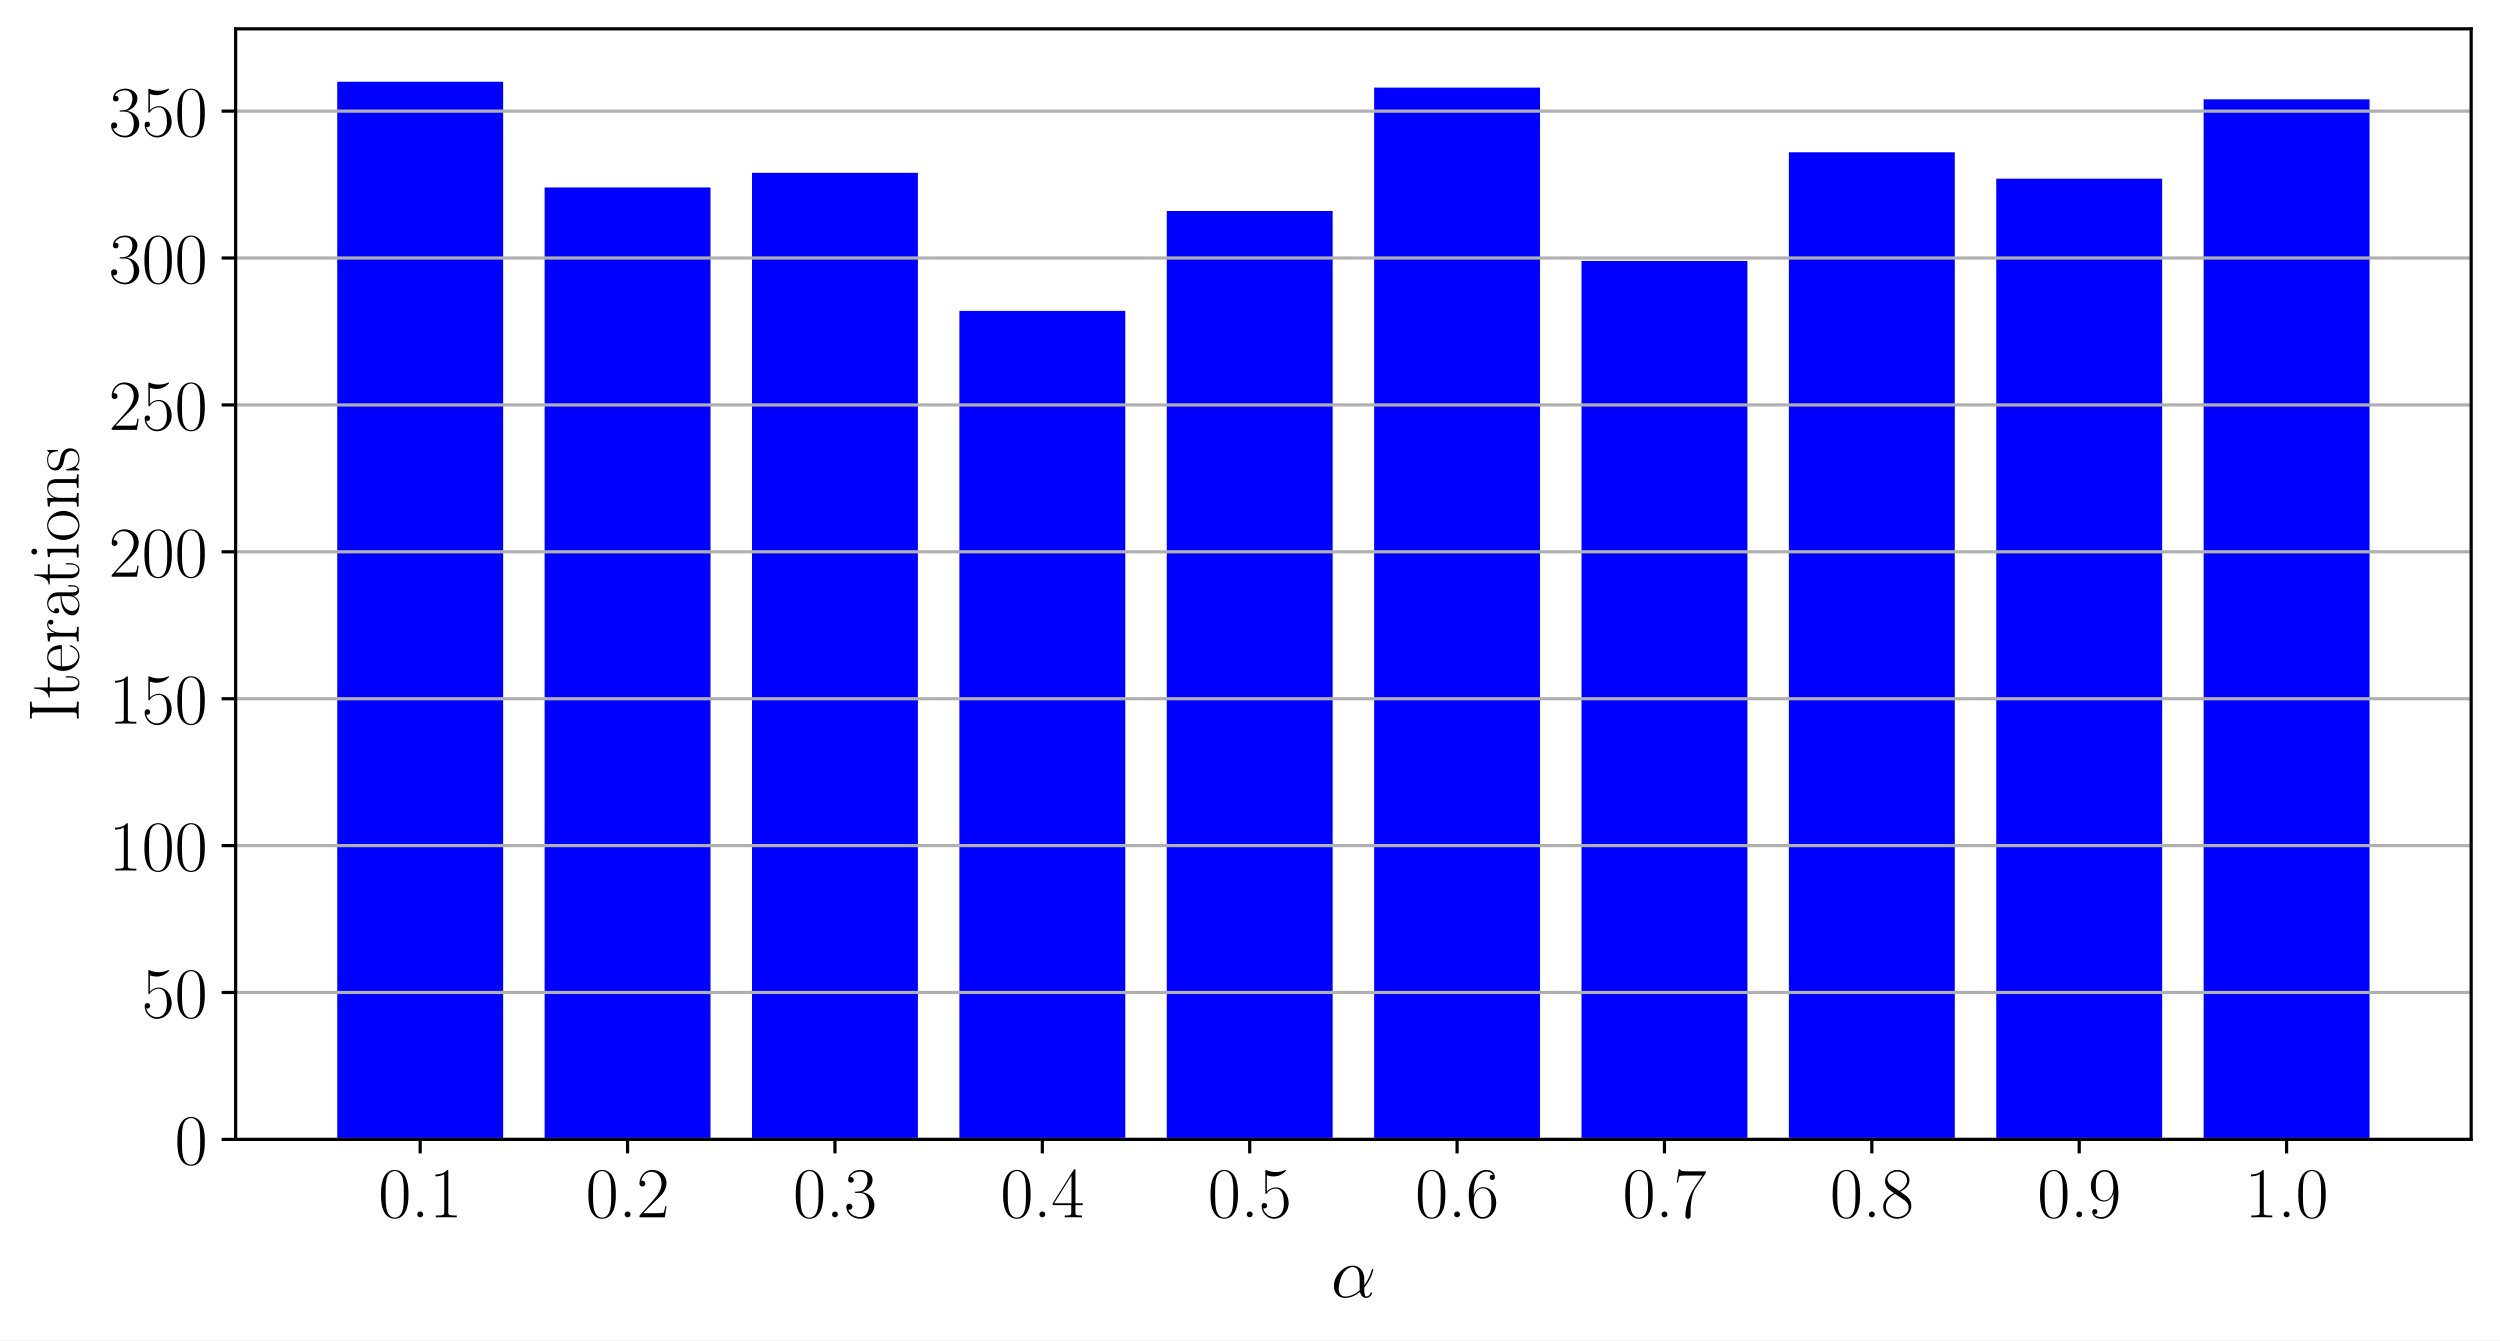
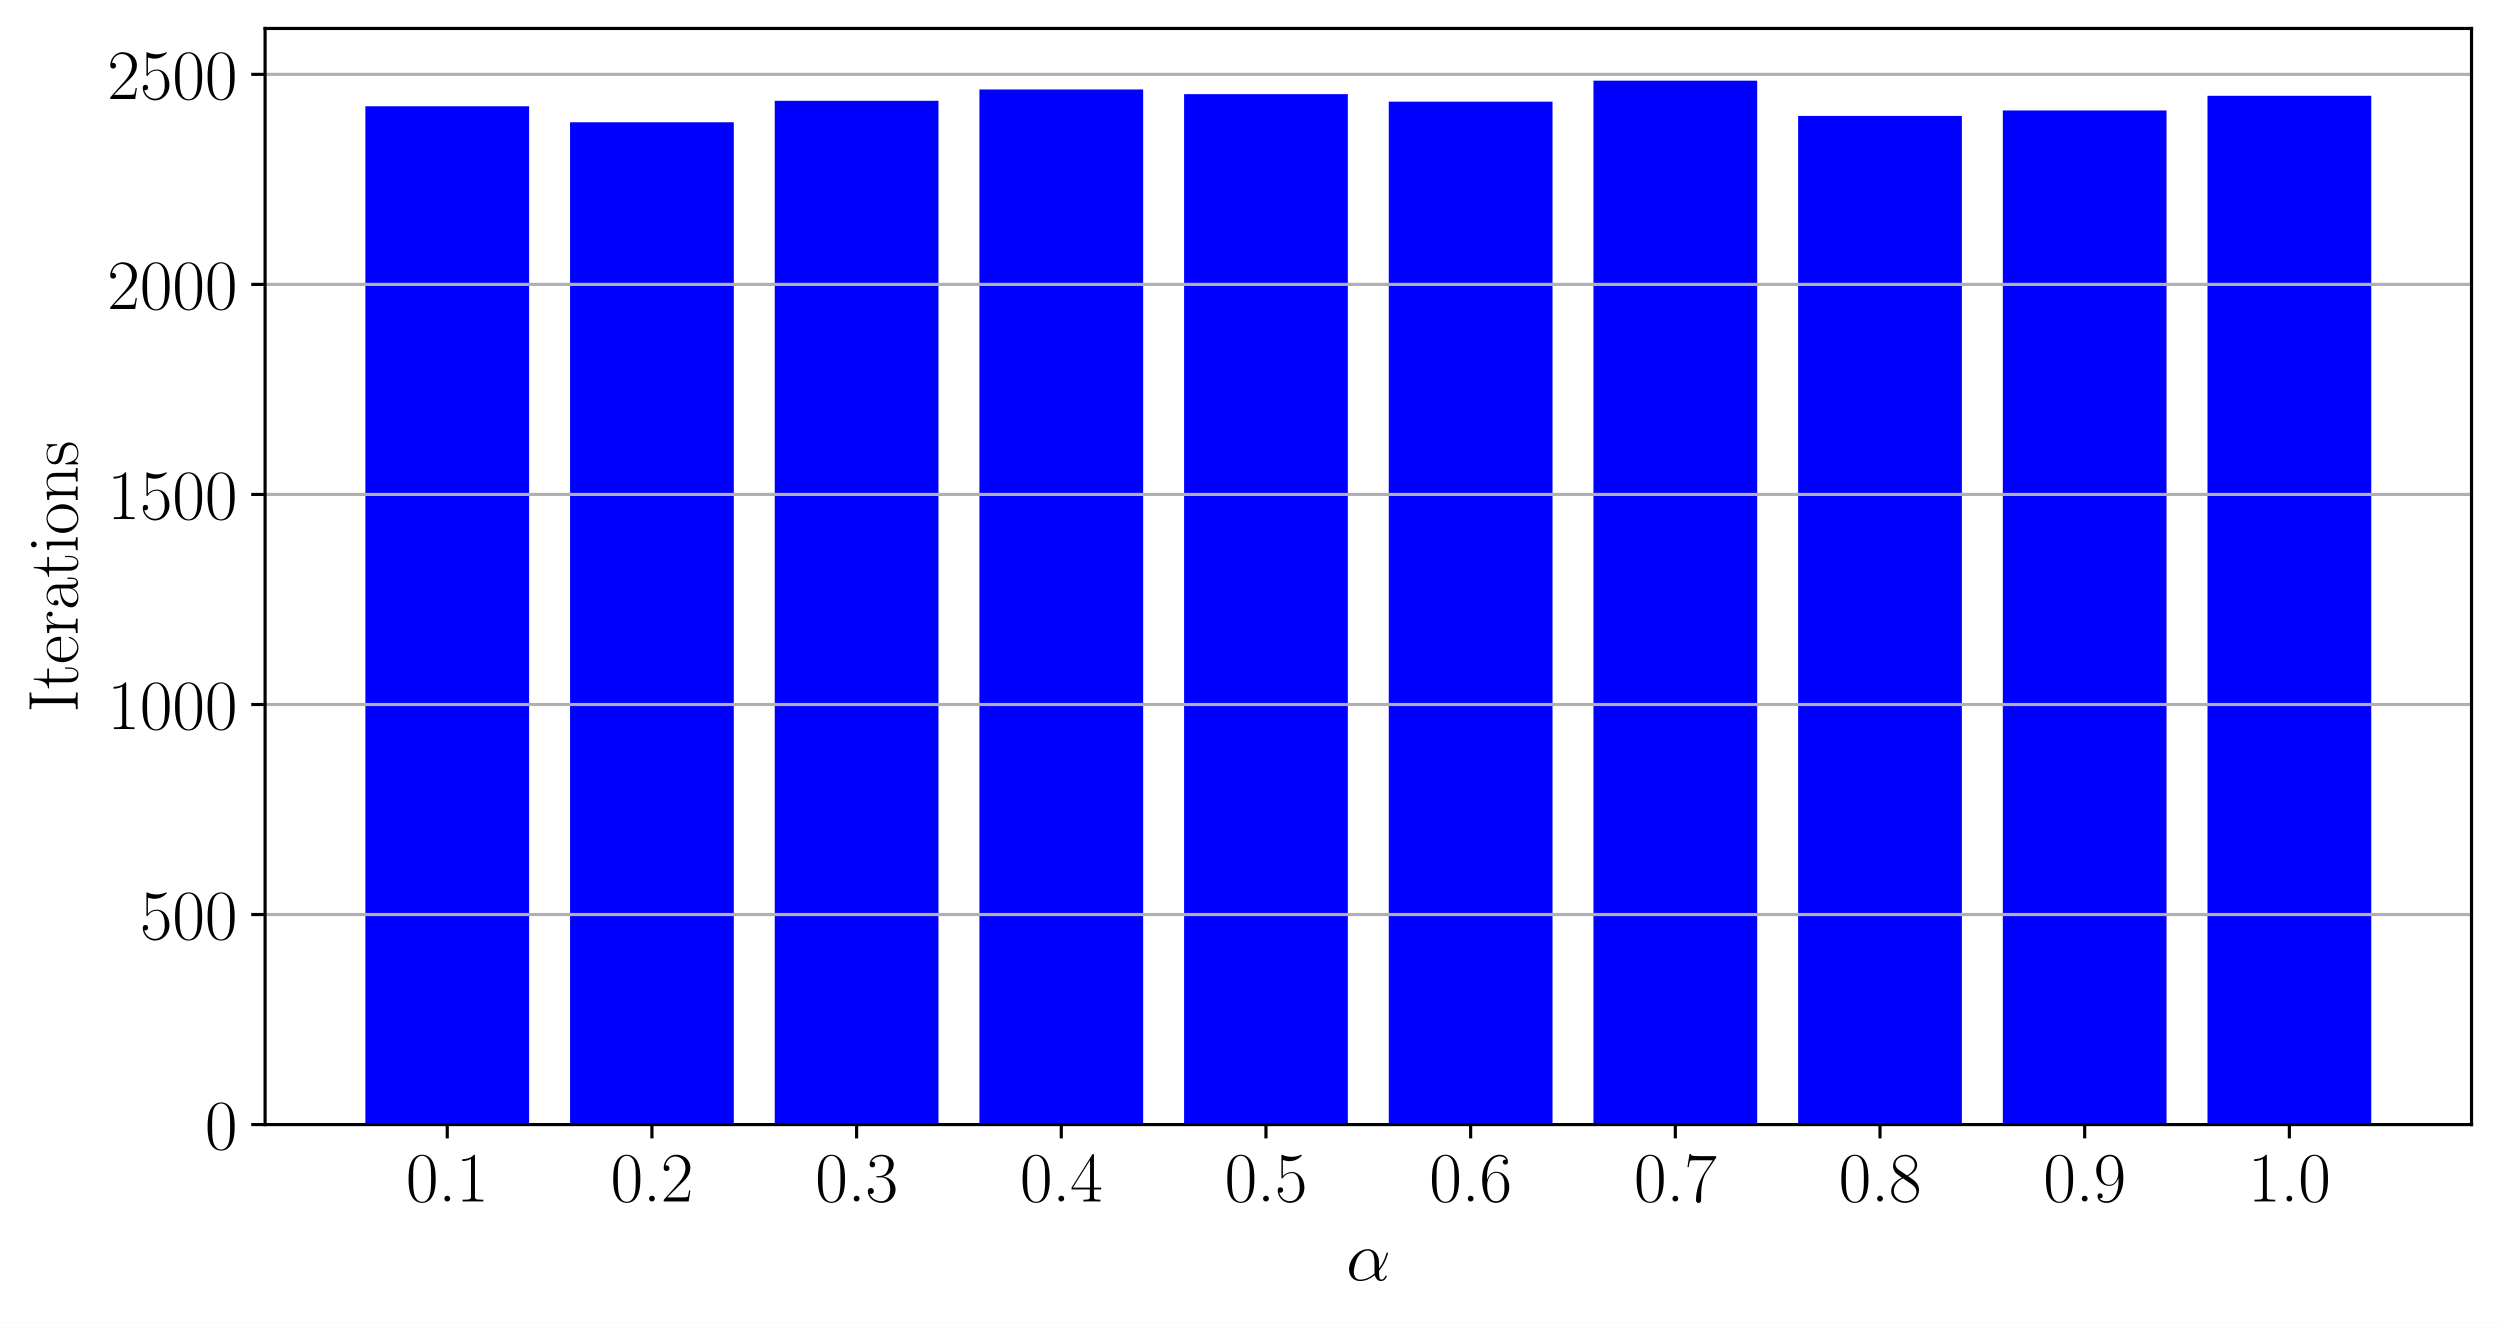
- <svg xmlns="http://www.w3.org/2000/svg" xmlns:xlink="http://www.w3.org/1999/xlink" width="624.014pt" height="334.483pt" viewBox="0 0 624.014 334.483" version="1.1">
+ <svg xmlns="http://www.w3.org/2000/svg" xmlns:xlink="http://www.w3.org/1999/xlink" width="632.239pt" height="334.483pt" viewBox="0 0 632.239 334.483" version="1.1">
  <defs>
    <style type="text/css">*{stroke-linejoin: round; stroke-linecap: butt}</style>
  </defs>
  <g id="figure_1">
    <g id="patch_1">
-       <path d="M 0 334.483  L 624.014 334.483  L 624.014 0  L 0 0  z " style="fill: #ffffff" />
+       <path d="M 0 334.483  L 632.239 334.483  L 632.239 0  L 0 0  z " style="fill: #ffffff" />
    </g>
    <g id="axes_1">
      <g id="patch_2">
-         <path d="M 58.814 284.4  L 616.814 284.4  L 616.814 7.2  L 58.814 7.2  z " style="fill: #ffffff" />
+         <path d="M 67.039 284.4  L 625.039 284.4  L 625.039 7.2  L 67.039 7.2  z " style="fill: #ffffff" />
      </g>
      <g id="patch_3">
-         <path d="M 84.178 284.4  L 125.588 284.4  L 125.588 20.4  L 84.178 20.4  z " clip-path="url(#pf723580ec2)" style="fill: #0000ff" />
+         <path d="M 92.402 284.4  L 133.812 284.4  L 133.812 26.88  L 92.402 26.88  z " clip-path="url(#p4def205691)" style="fill: #0000ff" />
      </g>
      <g id="patch_4">
-         <path d="M 135.94 284.4  L 177.35 284.4  L 177.35 46.8  L 135.94 46.8  z " clip-path="url(#pf723580ec2)" style="fill: #0000ff" />
+         <path d="M 144.165 284.4  L 185.575 284.4  L 185.575 30.918  L 144.165 30.918  z " clip-path="url(#p4def205691)" style="fill: #0000ff" />
      </g>
      <g id="patch_5">
-         <path d="M 187.703 284.4  L 229.113 284.4  L 229.113 43.133  L 187.703 43.133  z " clip-path="url(#pf723580ec2)" style="fill: #0000ff" />
+         <path d="M 195.927 284.4  L 237.337 284.4  L 237.337 25.499  L 195.927 25.499  z " clip-path="url(#p4def205691)" style="fill: #0000ff" />
      </g>
      <g id="patch_6">
-         <path d="M 239.465 284.4  L 280.875 284.4  L 280.875 77.6  L 239.465 77.6  z " clip-path="url(#pf723580ec2)" style="fill: #0000ff" />
+         <path d="M 247.69 284.4  L 289.1 284.4  L 289.1 22.631  L 247.69 22.631  z " clip-path="url(#p4def205691)" style="fill: #0000ff" />
      </g>
      <g id="patch_7">
-         <path d="M 291.228 284.4  L 332.638 284.4  L 332.638 52.667  L 291.228 52.667  z " clip-path="url(#pf723580ec2)" style="fill: #0000ff" />
+         <path d="M 299.452 284.4  L 340.862 284.4  L 340.862 23.8  L 299.452 23.8  z " clip-path="url(#p4def205691)" style="fill: #0000ff" />
      </g>
      <g id="patch_8">
-         <path d="M 342.99 284.4  L 384.4 284.4  L 384.4 21.867  L 342.99 21.867  z " clip-path="url(#pf723580ec2)" style="fill: #0000ff" />
+         <path d="M 351.215 284.4  L 392.625 284.4  L 392.625 25.712  L 351.215 25.712  z " clip-path="url(#p4def205691)" style="fill: #0000ff" />
      </g>
      <g id="patch_9">
-         <path d="M 394.753 284.4  L 436.163 284.4  L 436.163 65.133  L 394.753 65.133  z " clip-path="url(#pf723580ec2)" style="fill: #0000ff" />
+         <path d="M 402.977 284.4  L 444.387 284.4  L 444.387 20.4  L 402.977 20.4  z " clip-path="url(#p4def205691)" style="fill: #0000ff" />
      </g>
      <g id="patch_10">
-         <path d="M 446.516 284.4  L 487.926 284.4  L 487.926 38  L 446.516 38  z " clip-path="url(#pf723580ec2)" style="fill: #0000ff" />
+         <path d="M 454.74 284.4  L 496.15 284.4  L 496.15 29.324  L 454.74 29.324  z " clip-path="url(#p4def205691)" style="fill: #0000ff" />
      </g>
      <g id="patch_11">
-         <path d="M 498.278 284.4  L 539.688 284.4  L 539.688 44.6  L 498.278 44.6  z " clip-path="url(#pf723580ec2)" style="fill: #0000ff" />
+         <path d="M 506.502 284.4  L 547.912 284.4  L 547.912 27.943  L 506.502 27.943  z " clip-path="url(#p4def205691)" style="fill: #0000ff" />
      </g>
      <g id="patch_12">
-         <path d="M 550.041 284.4  L 591.451 284.4  L 591.451 24.8  L 550.041 24.8  z " clip-path="url(#pf723580ec2)" style="fill: #0000ff" />
+         <path d="M 558.265 284.4  L 599.675 284.4  L 599.675 24.225  L 558.265 24.225  z " clip-path="url(#p4def205691)" style="fill: #0000ff" />
      </g>
      <g id="matplotlib.axis_1">
        <g id="xtick_1">
          <g id="line2d_1">
            <defs>
-               <path id="m584e660a16" d="M 0 0  L 0 3.5  " style="stroke: #000000; stroke-width: 0.8" />
+               <path id="m5a200d7988" d="M 0 0  L 0 3.5  " style="stroke: #000000; stroke-width: 0.8" />
            </defs>
            <g>
-               <use xlink:href="#m584e660a16" x="104.883" y="284.4" style="stroke: #000000; stroke-width: 0.8" />
+               <use xlink:href="#m5a200d7988" x="113.107" y="284.4" style="stroke: #000000; stroke-width: 0.8" />
            </g>
          </g>
          <g id="text_1">
-             <g transform="translate(94.42019 303.8533)scale(0.18 -0.18)">
+             <g transform="translate(102.6445 303.8533)scale(0.18 -0.18)">
              <defs>
                <path id="CMR17-30" d="M 2688 2038  C 2688 2430 2682 3099 2413 3613  C 2176 4063 1798 4224 1466 4224  C 1158 4224 768 4082 525 3620  C 269 3137 243 2539 243 2038  C 243 1671 250 1112 448 623  C 723 -39 1216 -128 1466 -128  C 1760 -128 2208 -7 2470 604  C 2662 1048 2688 1568 2688 2038  z M 1466 -26  C 1056 -26 813 328 723 816  C 653 1196 653 1749 653 2109  C 653 2604 653 3015 736 3407  C 858 3954 1216 4121 1466 4121  C 1728 4121 2067 3947 2189 3420  C 2272 3054 2278 2623 2278 2109  C 2278 1691 2278 1176 2202 797  C 2067 96 1690 -26 1466 -26  z " transform="scale(0.015625)" />
                <path id="CMR17-2e" d="M 1062 262  C 1062 422 934 524 800 524  C 672 524 538 422 538 262  C 538 102 666 0 800 0  C 928 0 1062 102 1062 262  z " transform="scale(0.015625)" />
                <path id="CMR17-31" d="M 1702 4083  C 1702 4217 1696 4224 1606 4224  C 1357 3927 979 3833 621 3820  C 602 3820 570 3820 563 3808  C 557 3795 557 3782 557 3648  C 755 3648 1088 3686 1344 3839  L 1344 467  C 1344 243 1331 166 781 166  L 589 166  L 589 0  C 896 6 1216 12 1523 12  C 1830 12 2150 6 2458 0  L 2458 166  L 2266 166  C 1715 166 1702 236 1702 467  L 1702 4083  z " transform="scale(0.015625)" />
              </defs>
              <use xlink:href="#CMR17-30" transform="scale(0.996264)" />
              <use xlink:href="#CMR17-2e" transform="translate(45.69048 0)scale(0.996264)" />
              <use xlink:href="#CMR17-31" transform="translate(70.56154 0)scale(0.996264)" />
            </g>
          </g>
        </g>
        <g id="xtick_2">
          <g id="line2d_2">
            <g>
-               <use xlink:href="#m584e660a16" x="156.645" y="284.4" style="stroke: #000000; stroke-width: 0.8" />
+               <use xlink:href="#m5a200d7988" x="164.87" y="284.4" style="stroke: #000000; stroke-width: 0.8" />
            </g>
          </g>
          <g id="text_2">
-             <g transform="translate(146.1827 303.8533)scale(0.18 -0.18)">
+             <g transform="translate(154.407 303.8533)scale(0.18 -0.18)">
              <defs>
                <path id="CMR17-32" d="M 2669 990  L 2554 990  C 2490 537 2438 460 2413 422  C 2381 371 1920 371 1830 371  L 602 371  C 832 620 1280 1073 1824 1596  C 2214 1966 2669 2400 2669 3033  C 2669 3788 2067 4224 1395 4224  C 691 4224 262 3603 262 3027  C 262 2777 448 2745 525 2745  C 589 2745 781 2783 781 3007  C 781 3206 614 3264 525 3264  C 486 3264 448 3257 422 3244  C 544 3788 915 4057 1306 4057  C 1862 4057 2227 3616 2227 3033  C 2227 2477 1901 1998 1536 1583  L 262 147  L 262 0  L 2515 0  L 2669 990  z " transform="scale(0.015625)" />
              </defs>
              <use xlink:href="#CMR17-30" transform="scale(0.996264)" />
              <use xlink:href="#CMR17-2e" transform="translate(45.69048 0)scale(0.996264)" />
              <use xlink:href="#CMR17-32" transform="translate(70.56154 0)scale(0.996264)" />
            </g>
          </g>
        </g>
        <g id="xtick_3">
          <g id="line2d_3">
            <g>
-               <use xlink:href="#m584e660a16" x="208.408" y="284.4" style="stroke: #000000; stroke-width: 0.8" />
+               <use xlink:href="#m5a200d7988" x="216.632" y="284.4" style="stroke: #000000; stroke-width: 0.8" />
            </g>
          </g>
          <g id="text_3">
-             <g transform="translate(197.9452 303.8533)scale(0.18 -0.18)">
+             <g transform="translate(206.1695 303.8533)scale(0.18 -0.18)">
              <defs>
                <path id="CMR17-33" d="M 1414 2176  C 1984 2176 2234 1673 2234 1094  C 2234 322 1824 25 1453 25  C 1114 25 563 193 390 691  C 422 678 454 678 486 678  C 640 678 755 780 755 947  C 755 1132 614 1216 486 1216  C 378 1216 211 1164 211 927  C 211 335 787 -128 1466 -128  C 2176 -128 2720 432 2720 1087  C 2720 1718 2208 2176 1600 2246  C 2086 2347 2554 2776 2554 3353  C 2554 3856 2048 4224 1472 4224  C 890 4224 378 3862 378 3347  C 378 3123 544 3084 627 3084  C 762 3084 877 3167 877 3334  C 877 3500 762 3584 627 3584  C 602 3584 570 3584 544 3571  C 730 3999 1235 4076 1459 4076  C 1683 4076 2106 3966 2106 3347  C 2106 3167 2080 2851 1862 2574  C 1670 2329 1453 2316 1242 2297  C 1210 2297 1062 2284 1037 2284  C 992 2278 966 2272 966 2227  C 966 2182 973 2176 1101 2176  L 1414 2176  z " transform="scale(0.015625)" />
              </defs>
              <use xlink:href="#CMR17-30" transform="scale(0.996264)" />
              <use xlink:href="#CMR17-2e" transform="translate(45.69048 0)scale(0.996264)" />
              <use xlink:href="#CMR17-33" transform="translate(70.56154 0)scale(0.996264)" />
            </g>
          </g>
        </g>
        <g id="xtick_4">
          <g id="line2d_4">
            <g>
-               <use xlink:href="#m584e660a16" x="260.17" y="284.4" style="stroke: #000000; stroke-width: 0.8" />
+               <use xlink:href="#m5a200d7988" x="268.395" y="284.4" style="stroke: #000000; stroke-width: 0.8" />
            </g>
          </g>
          <g id="text_4">
-             <g transform="translate(249.7078 303.8533)scale(0.18 -0.18)">
+             <g transform="translate(257.932 303.8533)scale(0.18 -0.18)">
              <defs>
                <path id="CMR17-34" d="M 2150 4147  C 2150 4281 2144 4288 2029 4288  L 128 1254  L 128 1088  L 1779 1088  L 1779 460  C 1779 230 1766 166 1318 166  L 1197 166  L 1197 0  C 1402 12 1747 12 1965 12  C 2182 12 2528 12 2733 0  L 2733 166  L 2611 166  C 2163 166 2150 230 2150 460  L 2150 1088  L 2803 1088  L 2803 1254  L 2150 1254  L 2150 4147  z M 1798 3723  L 1798 1254  L 256 1254  L 1798 3723  z " transform="scale(0.015625)" />
              </defs>
              <use xlink:href="#CMR17-30" transform="scale(0.996264)" />
              <use xlink:href="#CMR17-2e" transform="translate(45.69048 0)scale(0.996264)" />
              <use xlink:href="#CMR17-34" transform="translate(70.56154 0)scale(0.996264)" />
            </g>
          </g>
        </g>
        <g id="xtick_5">
          <g id="line2d_5">
            <g>
-               <use xlink:href="#m584e660a16" x="311.933" y="284.4" style="stroke: #000000; stroke-width: 0.8" />
+               <use xlink:href="#m5a200d7988" x="320.157" y="284.4" style="stroke: #000000; stroke-width: 0.8" />
            </g>
          </g>
          <g id="text_5">
-             <g transform="translate(301.4703 303.8533)scale(0.18 -0.18)">
+             <g transform="translate(309.6946 303.8533)scale(0.18 -0.18)">
              <defs>
                <path id="CMR17-35" d="M 730 3750  C 794 3724 1056 3641 1325 3641  C 1920 3641 2246 3961 2432 4140  C 2432 4191 2432 4224 2394 4224  C 2387 4224 2374 4224 2323 4198  C 2099 4102 1837 4032 1517 4032  C 1325 4032 1037 4055 723 4191  C 653 4224 640 4224 634 4224  C 602 4224 595 4217 595 4090  L 595 2231  C 595 2113 595 2080 659 2080  C 691 2080 704 2093 736 2139  C 941 2435 1222 2560 1542 2560  C 1766 2560 2246 2415 2246 1293  C 2246 1087 2246 716 2054 422  C 1894 159 1645 25 1370 25  C 947 25 518 319 403 812  C 429 806 480 793 506 793  C 589 793 749 838 749 1036  C 749 1209 627 1280 506 1280  C 358 1280 262 1190 262 1011  C 262 454 704 -128 1382 -128  C 2042 -128 2669 441 2669 1267  C 2669 2054 2170 2662 1549 2662  C 1222 2662 947 2540 730 2304  L 730 3750  z " transform="scale(0.015625)" />
              </defs>
              <use xlink:href="#CMR17-30" transform="scale(0.996264)" />
              <use xlink:href="#CMR17-2e" transform="translate(45.69048 0)scale(0.996264)" />
              <use xlink:href="#CMR17-35" transform="translate(70.56154 0)scale(0.996264)" />
            </g>
          </g>
        </g>
        <g id="xtick_6">
          <g id="line2d_6">
            <g>
-               <use xlink:href="#m584e660a16" x="363.695" y="284.4" style="stroke: #000000; stroke-width: 0.8" />
+               <use xlink:href="#m5a200d7988" x="371.92" y="284.4" style="stroke: #000000; stroke-width: 0.8" />
            </g>
          </g>
          <g id="text_6">
-             <g transform="translate(353.2328 303.8533)scale(0.18 -0.18)">
+             <g transform="translate(361.4571 303.8533)scale(0.18 -0.18)">
              <defs>
                <path id="CMR17-36" d="M 678 2198  C 678 3712 1395 4076 1811 4076  C 1946 4076 2272 4049 2400 3782  C 2298 3782 2106 3782 2106 3558  C 2106 3385 2246 3328 2336 3328  C 2394 3328 2566 3353 2566 3571  C 2566 3987 2246 4224 1805 4224  C 1043 4224 243 3411 243 2011  C 243 257 966 -128 1478 -128  C 2099 -128 2688 431 2688 1295  C 2688 2101 2170 2688 1517 2688  C 1126 2688 838 2430 678 1979  L 678 2198  z M 1478 25  C 691 25 691 1212 691 1450  C 691 1914 909 2585 1504 2585  C 1613 2585 1926 2585 2138 2140  C 2253 1889 2253 1624 2253 1302  C 2253 954 2253 696 2118 438  C 1978 173 1773 25 1478 25  z " transform="scale(0.015625)" />
              </defs>
              <use xlink:href="#CMR17-30" transform="scale(0.996264)" />
              <use xlink:href="#CMR17-2e" transform="translate(45.69048 0)scale(0.996264)" />
              <use xlink:href="#CMR17-36" transform="translate(70.56154 0)scale(0.996264)" />
            </g>
          </g>
        </g>
        <g id="xtick_7">
          <g id="line2d_7">
            <g>
-               <use xlink:href="#m584e660a16" x="415.458" y="284.4" style="stroke: #000000; stroke-width: 0.8" />
+               <use xlink:href="#m5a200d7988" x="423.682" y="284.4" style="stroke: #000000; stroke-width: 0.8" />
            </g>
          </g>
          <g id="text_7">
-             <g transform="translate(404.9953 303.8533)scale(0.18 -0.18)">
+             <g transform="translate(413.2196 303.8533)scale(0.18 -0.18)">
              <defs>
                <path id="CMR17-37" d="M 2886 3955  L 2886 4096  L 1382 4096  C 634 4096 621 4166 595 4288  L 480 4288  L 294 3104  L 410 3104  C 429 3226 474 3552 550 3673  C 589 3724 1062 3724 1171 3724  L 2579 3724  L 1869 2670  C 1395 1961 1069 1003 1069 166  C 1069 89 1069 -128 1299 -128  C 1530 -128 1530 89 1530 172  L 1530 466  C 1530 1514 1709 2204 2003 2644  L 2886 3955  z " transform="scale(0.015625)" />
              </defs>
              <use xlink:href="#CMR17-30" transform="scale(0.996264)" />
              <use xlink:href="#CMR17-2e" transform="translate(45.69048 0)scale(0.996264)" />
              <use xlink:href="#CMR17-37" transform="translate(70.56154 0)scale(0.996264)" />
            </g>
          </g>
        </g>
        <g id="xtick_8">
          <g id="line2d_8">
            <g>
-               <use xlink:href="#m584e660a16" x="467.221" y="284.4" style="stroke: #000000; stroke-width: 0.8" />
+               <use xlink:href="#m5a200d7988" x="475.445" y="284.4" style="stroke: #000000; stroke-width: 0.8" />
            </g>
          </g>
          <g id="text_8">
-             <g transform="translate(456.7579 303.8533)scale(0.18 -0.18)">
+             <g transform="translate(464.9821 303.8533)scale(0.18 -0.18)">
              <defs>
                <path id="CMR17-38" d="M 1741 2289  C 2144 2494 2554 2803 2554 3298  C 2554 3884 1990 4224 1472 4224  C 890 4224 378 3800 378 3215  C 378 3054 416 2777 666 2533  C 730 2469 998 2276 1171 2154  C 883 2006 211 1652 211 945  C 211 282 838 -128 1459 -128  C 2144 -128 2720 366 2720 1022  C 2720 1607 2330 1877 2074 2051  L 1741 2289  z M 902 2855  C 851 2887 595 3086 595 3388  C 595 3781 998 4076 1459 4076  C 1965 4076 2336 3716 2336 3298  C 2336 2700 1670 2359 1638 2359  C 1632 2359 1626 2359 1574 2398  L 902 2855  z M 2080 1536  C 2176 1466 2483 1253 2483 861  C 2483 385 2010 25 1472 25  C 890 25 448 443 448 951  C 448 1459 838 1884 1280 2083  L 2080 1536  z " transform="scale(0.015625)" />
              </defs>
              <use xlink:href="#CMR17-30" transform="scale(0.996264)" />
              <use xlink:href="#CMR17-2e" transform="translate(45.69048 0)scale(0.996264)" />
              <use xlink:href="#CMR17-38" transform="translate(70.56154 0)scale(0.996264)" />
            </g>
          </g>
        </g>
        <g id="xtick_9">
          <g id="line2d_9">
            <g>
-               <use xlink:href="#m584e660a16" x="518.983" y="284.4" style="stroke: #000000; stroke-width: 0.8" />
+               <use xlink:href="#m5a200d7988" x="527.207" y="284.4" style="stroke: #000000; stroke-width: 0.8" />
            </g>
          </g>
          <g id="text_9">
-             <g transform="translate(508.5204 303.8533)scale(0.18 -0.18)">
+             <g transform="translate(516.7447 303.8533)scale(0.18 -0.18)">
              <defs>
                <path id="CMR17-39" d="M 2253 1871  C 2253 448 1670 25 1190 25  C 1043 25 685 43 538 281  C 704 256 826 345 826 505  C 826 678 685 736 595 736  C 538 736 365 710 365 492  C 365 68 742 -128 1203 -128  C 1939 -128 2688 665 2688 2090  C 2688 3857 1971 4224 1485 4224  C 851 4224 243 3664 243 2800  C 243 2000 762 1408 1414 1408  C 1952 1408 2189 1910 2253 2122  L 2253 1871  z M 1427 1510  C 1254 1510 1011 1542 813 1929  C 678 2181 678 2477 678 2793  C 678 3174 678 3438 858 3722  C 947 3857 1114 4076 1485 4076  C 2240 4076 2240 2909 2240 2651  C 2240 2193 2035 1510 1427 1510  z " transform="scale(0.015625)" />
              </defs>
              <use xlink:href="#CMR17-30" transform="scale(0.996264)" />
              <use xlink:href="#CMR17-2e" transform="translate(45.69048 0)scale(0.996264)" />
              <use xlink:href="#CMR17-39" transform="translate(70.56154 0)scale(0.996264)" />
            </g>
          </g>
        </g>
        <g id="xtick_10">
          <g id="line2d_10">
            <g>
-               <use xlink:href="#m584e660a16" x="570.746" y="284.4" style="stroke: #000000; stroke-width: 0.8" />
+               <use xlink:href="#m5a200d7988" x="578.97" y="284.4" style="stroke: #000000; stroke-width: 0.8" />
            </g>
          </g>
          <g id="text_10">
-             <g transform="translate(560.2829 303.8533)scale(0.18 -0.18)">
+             <g transform="translate(568.5072 303.8533)scale(0.18 -0.18)">
              <use xlink:href="#CMR17-31" transform="scale(0.996264)" />
              <use xlink:href="#CMR17-2e" transform="translate(45.69048 0)scale(0.996264)" />
              <use xlink:href="#CMR17-30" transform="translate(70.56154 0)scale(0.996264)" />
            </g>
          </g>
        </g>
        <g id="text_11">
-           <g transform="translate(332.23 323.7947)scale(0.18 -0.18)">
+           <g transform="translate(340.4543 323.7947)scale(0.18 -0.18)">
            <defs>
              <path id="CMMI12-b" d="M 2963 1615  C 2963 2234 2611 2816 1933 2816  C 1094 2816 256 1902 256 996  C 256 440 602 -64 1254 -64  C 1651 -64 2125 89 2579 472  C 2669 115 2867 -64 3142 -64  C 3488 -64 3661 293 3661 376  C 3661 434 3616 434 3597 434  C 3546 434 3539 415 3520 364  C 3462 204 3315 64 3162 64  C 2963 64 2963 472 2963 862  C 3616 1641 3770 2445 3770 2451  C 3770 2509 3718 2509 3699 2509  C 3642 2509 3635 2490 3610 2375  C 3526 2094 3360 1596 2963 1072  L 2963 1615  z M 2560 625  C 1997 121 1491 64 1267 64  C 813 64 685 466 685 766  C 685 1040 826 1692 1024 2043  C 1286 2490 1645 2687 1933 2687  C 2554 2687 2554 1877 2554 1340  C 2554 1181 2547 1015 2547 855  C 2547 728 2554 696 2560 625  z " transform="scale(0.015625)" />
            </defs>
            <use xlink:href="#CMMI12-b" transform="scale(0.996264)" />
          </g>
        </g>
      </g>
      <g id="matplotlib.axis_2">
        <g id="ytick_1">
          <g id="line2d_11">
-             <path d="M 58.814 284.4  L 616.814 284.4  " clip-path="url(#pf723580ec2)" style="fill: none; stroke: #b0b0b0; stroke-width: 0.8; stroke-linecap: square" />
+             <path d="M 67.039 284.4  L 625.039 284.4  " clip-path="url(#p4def205691)" style="fill: none; stroke: #b0b0b0; stroke-width: 0.8; stroke-linecap: square" />
          </g>
          <g id="line2d_12">
            <defs>
-               <path id="m81e1c02ade" d="M 0 0  L -3.5 0  " style="stroke: #000000; stroke-width: 0.8" />
+               <path id="m83a2f65b1f" d="M 0 0  L -3.5 0  " style="stroke: #000000; stroke-width: 0.8" />
            </defs>
            <g>
-               <use xlink:href="#m81e1c02ade" x="58.814" y="284.4" style="stroke: #000000; stroke-width: 0.8" />
+               <use xlink:href="#m83a2f65b1f" x="67.039" y="284.4" style="stroke: #000000; stroke-width: 0.8" />
            </g>
          </g>
          <g id="text_12">
-             <g transform="translate(43.58994 290.6266)scale(0.18 -0.18)">
+             <g transform="translate(51.81422 290.6266)scale(0.18 -0.18)">
              <use xlink:href="#CMR17-30" transform="scale(0.996264)" />
            </g>
          </g>
        </g>
        <g id="ytick_2">
          <g id="line2d_13">
-             <path d="M 58.814 247.733  L 616.814 247.733  " clip-path="url(#pf723580ec2)" style="fill: none; stroke: #b0b0b0; stroke-width: 0.8; stroke-linecap: square" />
+             <path d="M 67.039 231.281  L 625.039 231.281  " clip-path="url(#p4def205691)" style="fill: none; stroke: #b0b0b0; stroke-width: 0.8; stroke-linecap: square" />
          </g>
          <g id="line2d_14">
            <g>
-               <use xlink:href="#m81e1c02ade" x="58.814" y="247.733" style="stroke: #000000; stroke-width: 0.8" />
+               <use xlink:href="#m83a2f65b1f" x="67.039" y="231.281" style="stroke: #000000; stroke-width: 0.8" />
            </g>
          </g>
          <g id="text_13">
-             <g transform="translate(35.36565 253.96)scale(0.18 -0.18)">
+             <g transform="translate(35.36565 237.5079)scale(0.18 -0.18)">
              <use xlink:href="#CMR17-35" transform="scale(0.996264)" />
              <use xlink:href="#CMR17-30" transform="translate(45.69048 0)scale(0.996264)" />
+               <use xlink:href="#CMR17-30" transform="translate(91.38095 0)scale(0.996264)" />
            </g>
          </g>
        </g>
        <g id="ytick_3">
          <g id="line2d_15">
-             <path d="M 58.814 211.067  L 616.814 211.067  " clip-path="url(#pf723580ec2)" style="fill: none; stroke: #b0b0b0; stroke-width: 0.8; stroke-linecap: square" />
+             <path d="M 67.039 178.163  L 625.039 178.163  " clip-path="url(#p4def205691)" style="fill: none; stroke: #b0b0b0; stroke-width: 0.8; stroke-linecap: square" />
          </g>
          <g id="line2d_16">
            <g>
-               <use xlink:href="#m81e1c02ade" x="58.814" y="211.067" style="stroke: #000000; stroke-width: 0.8" />
+               <use xlink:href="#m83a2f65b1f" x="67.039" y="178.163" style="stroke: #000000; stroke-width: 0.8" />
            </g>
          </g>
          <g id="text_14">
-             <g transform="translate(27.14136 217.2933)scale(0.18 -0.18)">
+             <g transform="translate(27.14136 184.3892)scale(0.18 -0.18)">
              <use xlink:href="#CMR17-31" transform="scale(0.996264)" />
              <use xlink:href="#CMR17-30" transform="translate(45.69048 0)scale(0.996264)" />
              <use xlink:href="#CMR17-30" transform="translate(91.38095 0)scale(0.996264)" />
+               <use xlink:href="#CMR17-30" transform="translate(137.0714 0)scale(0.996264)" />
            </g>
          </g>
        </g>
        <g id="ytick_4">
          <g id="line2d_17">
-             <path d="M 58.814 174.4  L 616.814 174.4  " clip-path="url(#pf723580ec2)" style="fill: none; stroke: #b0b0b0; stroke-width: 0.8; stroke-linecap: square" />
+             <path d="M 67.039 125.044  L 625.039 125.044  " clip-path="url(#p4def205691)" style="fill: none; stroke: #b0b0b0; stroke-width: 0.8; stroke-linecap: square" />
          </g>
          <g id="line2d_18">
            <g>
-               <use xlink:href="#m81e1c02ade" x="58.814" y="174.4" style="stroke: #000000; stroke-width: 0.8" />
+               <use xlink:href="#m83a2f65b1f" x="67.039" y="125.044" style="stroke: #000000; stroke-width: 0.8" />
            </g>
          </g>
          <g id="text_15">
-             <g transform="translate(27.14136 180.6267)scale(0.18 -0.18)">
+             <g transform="translate(27.14136 131.2705)scale(0.18 -0.18)">
              <use xlink:href="#CMR17-31" transform="scale(0.996264)" />
              <use xlink:href="#CMR17-35" transform="translate(45.69048 0)scale(0.996264)" />
              <use xlink:href="#CMR17-30" transform="translate(91.38095 0)scale(0.996264)" />
+               <use xlink:href="#CMR17-30" transform="translate(137.0714 0)scale(0.996264)" />
            </g>
          </g>
        </g>
        <g id="ytick_5">
          <g id="line2d_19">
-             <path d="M 58.814 137.733  L 616.814 137.733  " clip-path="url(#pf723580ec2)" style="fill: none; stroke: #b0b0b0; stroke-width: 0.8; stroke-linecap: square" />
+             <path d="M 67.039 71.925  L 625.039 71.925  " clip-path="url(#p4def205691)" style="fill: none; stroke: #b0b0b0; stroke-width: 0.8; stroke-linecap: square" />
          </g>
          <g id="line2d_20">
            <g>
-               <use xlink:href="#m81e1c02ade" x="58.814" y="137.733" style="stroke: #000000; stroke-width: 0.8" />
+               <use xlink:href="#m83a2f65b1f" x="67.039" y="71.925" style="stroke: #000000; stroke-width: 0.8" />
            </g>
          </g>
          <g id="text_16">
-             <g transform="translate(27.14136 143.96)scale(0.18 -0.18)">
+             <g transform="translate(27.14136 78.1518)scale(0.18 -0.18)">
              <use xlink:href="#CMR17-32" transform="scale(0.996264)" />
              <use xlink:href="#CMR17-30" transform="translate(45.69048 0)scale(0.996264)" />
              <use xlink:href="#CMR17-30" transform="translate(91.38095 0)scale(0.996264)" />
+               <use xlink:href="#CMR17-30" transform="translate(137.0714 0)scale(0.996264)" />
            </g>
          </g>
        </g>
        <g id="ytick_6">
          <g id="line2d_21">
-             <path d="M 58.814 101.067  L 616.814 101.067  " clip-path="url(#pf723580ec2)" style="fill: none; stroke: #b0b0b0; stroke-width: 0.8; stroke-linecap: square" />
+             <path d="M 67.039 18.806  L 625.039 18.806  " clip-path="url(#p4def205691)" style="fill: none; stroke: #b0b0b0; stroke-width: 0.8; stroke-linecap: square" />
          </g>
          <g id="line2d_22">
            <g>
-               <use xlink:href="#m81e1c02ade" x="58.814" y="101.067" style="stroke: #000000; stroke-width: 0.8" />
+               <use xlink:href="#m83a2f65b1f" x="67.039" y="18.806" style="stroke: #000000; stroke-width: 0.8" />
            </g>
          </g>
          <g id="text_17">
-             <g transform="translate(27.14136 107.2933)scale(0.18 -0.18)">
+             <g transform="translate(27.14136 25.03309)scale(0.18 -0.18)">
              <use xlink:href="#CMR17-32" transform="scale(0.996264)" />
              <use xlink:href="#CMR17-35" transform="translate(45.69048 0)scale(0.996264)" />
              <use xlink:href="#CMR17-30" transform="translate(91.38095 0)scale(0.996264)" />
-             </g>
-           </g>
-         </g>
-         <g id="ytick_7">
-           <g id="line2d_23">
-             <path d="M 58.814 64.4  L 616.814 64.4  " clip-path="url(#pf723580ec2)" style="fill: none; stroke: #b0b0b0; stroke-width: 0.8; stroke-linecap: square" />
-           </g>
-           <g id="line2d_24">
-             <g>
-               <use xlink:href="#m81e1c02ade" x="58.814" y="64.4" style="stroke: #000000; stroke-width: 0.8" />
-             </g>
-           </g>
-           <g id="text_18">
-             <g transform="translate(27.14136 70.62665)scale(0.18 -0.18)">
-               <use xlink:href="#CMR17-33" transform="scale(0.996264)" />
-               <use xlink:href="#CMR17-30" transform="translate(45.69048 0)scale(0.996264)" />
-               <use xlink:href="#CMR17-30" transform="translate(91.38095 0)scale(0.996264)" />
-             </g>
-           </g>
-         </g>
-         <g id="ytick_8">
-           <g id="line2d_25">
-             <path d="M 58.814 27.733  L 616.814 27.733  " clip-path="url(#pf723580ec2)" style="fill: none; stroke: #b0b0b0; stroke-width: 0.8; stroke-linecap: square" />
-           </g>
-           <g id="line2d_26">
-             <g>
-               <use xlink:href="#m81e1c02ade" x="58.814" y="27.733" style="stroke: #000000; stroke-width: 0.8" />
-             </g>
-           </g>
-           <g id="text_19">
-             <g transform="translate(27.14136 33.95998)scale(0.18 -0.18)">
-               <use xlink:href="#CMR17-33" transform="scale(0.996264)" />
-               <use xlink:href="#CMR17-35" transform="translate(45.69048 0)scale(0.996264)" />
-               <use xlink:href="#CMR17-30" transform="translate(91.38095 0)scale(0.996264)" />
-             </g>
-           </g>
-         </g>
-         <g id="text_20">
+               <use xlink:href="#CMR17-30" transform="translate(137.0714 0)scale(0.996264)" />
+             </g>
+           </g>
+         </g>
+         <g id="text_18">
          <g transform="translate(19.6533 180.1723)rotate(-90)scale(0.18 -0.18)">
            <defs>
              <path id="CMR17-49" d="M 1261 3898  C 1261 4185 1338 4185 1798 4185  L 1798 4352  C 1594 4339 1267 4339 1050 4339  C 832 4339 506 4339 301 4352  L 301 4185  C 762 4185 838 4185 838 3898  L 838 453  C 838 166 762 166 301 166  L 301 0  C 506 12 832 12 1050 12  C 1267 12 1594 12 1798 0  L 1798 166  C 1338 166 1261 166 1261 453  L 1261 3898  z " transform="scale(0.015625)" />
              <path id="CMR17-74" d="M 966 2585  L 1862 2585  L 1862 2752  L 966 2752  L 966 3968  L 851 3968  C 838 3292 614 2700 70 2687  L 70 2585  L 627 2585  L 627 778  C 627 655 627 -64 1370 -64  C 1747 -64 1965 308 1965 784  L 1965 1151  L 1850 1151  L 1850 790  C 1850 347 1677 51 1408 51  C 1222 51 966 179 966 765  L 966 2585  z " transform="scale(0.015625)" />
              <path id="CMR17-65" d="M 2438 1503  C 2464 1529 2464 1542 2464 1606  C 2464 2251 2118 2816 1389 2816  C 710 2816 173 2175 173 1394  C 173 554 781 -64 1459 -64  C 2176 -64 2458 619 2458 755  C 2458 800 2419 800 2406 800  C 2362 800 2355 787 2330 709  C 2189 270 1837 51 1504 51  C 1229 51 954 206 781 490  C 582 819 582 1200 582 1503  L 2438 1503  z M 589 1600  C 634 2511 1126 2713 1382 2713  C 1818 2713 2112 2308 2118 1600  L 589 1600  z " transform="scale(0.015625)" />
              <path id="CMR17-72" d="M 960 1517  C 960 2134 1222 2713 1702 2713  C 1747 2713 1792 2707 1837 2687  C 1837 2687 1696 2642 1696 2475  C 1696 2321 1818 2257 1914 2257  C 1990 2257 2131 2302 2131 2482  C 2131 2687 1926 2816 1709 2816  C 1222 2816 1011 2340 947 2115  L 941 2115  L 941 2816  L 198 2745  L 198 2578  C 576 2578 634 2540 634 2231  L 634 443  C 634 198 608 166 198 166  L 198 0  C 352 12 646 12 813 12  C 998 12 1325 12 1498 0  L 1498 166  C 1037 166 960 166 960 455  L 960 1517  z " transform="scale(0.015625)" />
              <path id="CMR17-61" d="M 2304 1656  C 2304 2048 2304 2275 2035 2534  C 1798 2751 1523 2816 1306 2816  C 800 2816 435 2408 435 1977  C 435 1740 627 1728 666 1728  C 749 1728 896 1779 896 1958  C 896 2118 774 2188 666 2188  C 640 2188 608 2182 589 2176  C 723 2594 1069 2713 1293 2713  C 1613 2713 1965 2421 1965 1875  L 1965 1632  C 1587 1619 1133 1568 774 1373  C 371 1147 256 822 256 576  C 256 77 832 -64 1171 -64  C 1523 -64 1850 135 1990 505  C 2003 219 2182 -39 2464 -39  C 2598 -39 2938 51 2938 563  L 2938 926  L 2822 926  L 2822 557  C 2822 161 2650 109 2566 109  C 2304 109 2304 446 2304 732  L 2304 1656  z M 1965 887  C 1965 323 1568 38 1216 38  C 896 38 646 278 646 576  C 646 771 730 1114 1101 1322  C 1408 1497 1760 1523 1965 1536  L 1965 887  z " transform="scale(0.015625)" />
              <path id="CMR17-69" d="M 992 3961  C 992 4102 877 4224 730 4224  C 589 4224 467 4108 467 3961  C 467 3820 582 3699 730 3699  C 870 3699 992 3814 992 3961  z M 243 2745  L 243 2579  C 602 2579 653 2540 653 2231  L 653 443  C 653 198 627 166 218 166  L 218 0  C 371 12 646 12 806 12  C 960 12 1222 12 1370 0  L 1370 166  C 992 166 979 205 979 436  L 979 2816  L 243 2745  z " transform="scale(0.015625)" />
              <path id="CMR17-6f" d="M 2758 1356  C 2758 2176 2163 2816 1466 2816  C 768 2816 173 2176 173 1356  C 173 550 768 -64 1466 -64  C 2163 -64 2758 550 2758 1356  z M 1466 51  C 1165 51 909 230 762 480  C 602 768 582 1126 582 1408  C 582 1676 595 2009 762 2297  C 890 2508 1139 2713 1466 2713  C 1754 2713 1997 2553 2150 2329  C 2349 2028 2349 1606 2349 1408  C 2349 1158 2336 774 2163 467  C 1984 172 1709 51 1466 51  z " transform="scale(0.015625)" />
              <path id="CMR17-6e" d="M 2656 1954  C 2656 2282 2592 2816 1837 2816  C 1331 2816 1069 2424 973 2166  L 966 2166  L 966 2816  L 211 2745  L 211 2578  C 589 2578 646 2540 646 2231  L 646 443  C 646 198 621 166 211 166  L 211 0  C 365 12 646 12 813 12  C 979 12 1267 12 1421 0  L 1421 166  C 1011 166 986 192 986 443  L 986 1678  C 986 2269 1344 2713 1792 2713  C 2266 2713 2317 2289 2317 1980  L 2317 443  C 2317 198 2291 166 1882 166  L 1882 0  C 2035 12 2317 12 2483 12  C 2650 12 2938 12 3091 0  L 3091 166  C 2682 166 2656 192 2656 443  L 2656 1954  z " transform="scale(0.015625)" />
              <path id="CMR17-73" d="M 1978 2688  C 1978 2803 1971 2809 1933 2809  C 1907 2809 1901 2803 1824 2707  C 1805 2681 1747 2617 1728 2592  C 1523 2809 1235 2816 1126 2816  C 416 2816 160 2444 160 2073  C 160 1497 813 1363 998 1324  C 1402 1241 1542 1216 1677 1100  C 1760 1024 1901 883 1901 652  C 1901 384 1747 38 1158 38  C 602 38 403 460 288 1024  C 269 1113 269 1120 218 1120  C 166 1120 160 1113 160 985  L 160 64  C 160 -52 166 -58 205 -58  C 237 -58 243 -52 275 0  C 314 57 410 211 448 275  C 576 102 800 -64 1158 -64  C 1792 -64 2131 281 2131 780  C 2131 1107 1958 1280 1875 1356  C 1683 1555 1459 1600 1190 1651  C 838 1728 390 1817 390 2208  C 390 2374 480 2726 1126 2726  C 1811 2726 1850 2086 1862 1881  C 1869 1849 1901 1843 1920 1843  C 1978 1843 1978 1862 1978 1971  L 1978 2688  z " transform="scale(0.015625)" />
            </defs>
            <use xlink:href="#CMR17-49" transform="scale(0.996264)" />
            <use xlink:href="#CMR17-74" transform="translate(32.63841 0)scale(0.996264)" />
            <use xlink:href="#CMR17-65" transform="translate(67.91918 0)scale(0.996264)" />
            <use xlink:href="#CMR17-72" transform="translate(108.4048 0)scale(0.996264)" />
            <use xlink:href="#CMR17-61" transform="translate(143.6856 0)scale(0.996264)" />
            <use xlink:href="#CMR17-74" transform="translate(189.3761 0)scale(0.996264)" />
            <use xlink:href="#CMR17-69" transform="translate(224.6568 0)scale(0.996264)" />
            <use xlink:href="#CMR17-6f" transform="translate(249.5279 0)scale(0.996264)" />
            <use xlink:href="#CMR17-6e" transform="translate(295.2184 0)scale(0.996264)" />
            <use xlink:href="#CMR17-73" transform="translate(346.1138 0)scale(0.996264)" />
          </g>
        </g>
      </g>
      <g id="patch_13">
-         <path d="M 58.814 284.4  L 58.814 7.2  " style="fill: none; stroke: #000000; stroke-width: 0.8; stroke-linejoin: miter; stroke-linecap: square" />
+         <path d="M 67.039 284.4  L 67.039 7.2  " style="fill: none; stroke: #000000; stroke-width: 0.8; stroke-linejoin: miter; stroke-linecap: square" />
      </g>
      <g id="patch_14">
-         <path d="M 616.814 284.4  L 616.814 7.2  " style="fill: none; stroke: #000000; stroke-width: 0.8; stroke-linejoin: miter; stroke-linecap: square" />
+         <path d="M 625.039 284.4  L 625.039 7.2  " style="fill: none; stroke: #000000; stroke-width: 0.8; stroke-linejoin: miter; stroke-linecap: square" />
      </g>
      <g id="patch_15">
-         <path d="M 58.814 284.4  L 616.814 284.4  " style="fill: none; stroke: #000000; stroke-width: 0.8; stroke-linejoin: miter; stroke-linecap: square" />
+         <path d="M 67.039 284.4  L 625.039 284.4  " style="fill: none; stroke: #000000; stroke-width: 0.8; stroke-linejoin: miter; stroke-linecap: square" />
      </g>
      <g id="patch_16">
-         <path d="M 58.814 7.2  L 616.814 7.2  " style="fill: none; stroke: #000000; stroke-width: 0.8; stroke-linejoin: miter; stroke-linecap: square" />
+         <path d="M 67.039 7.2  L 625.039 7.2  " style="fill: none; stroke: #000000; stroke-width: 0.8; stroke-linejoin: miter; stroke-linecap: square" />
      </g>
    </g>
  </g>
  <defs>
-     <clipPath id="pf723580ec2">
-       <rect x="58.814" y="7.2" width="558" height="277.2" />
+     <clipPath id="p4def205691">
+       <rect x="67.039" y="7.2" width="558" height="277.2" />
    </clipPath>
  </defs>
</svg>
